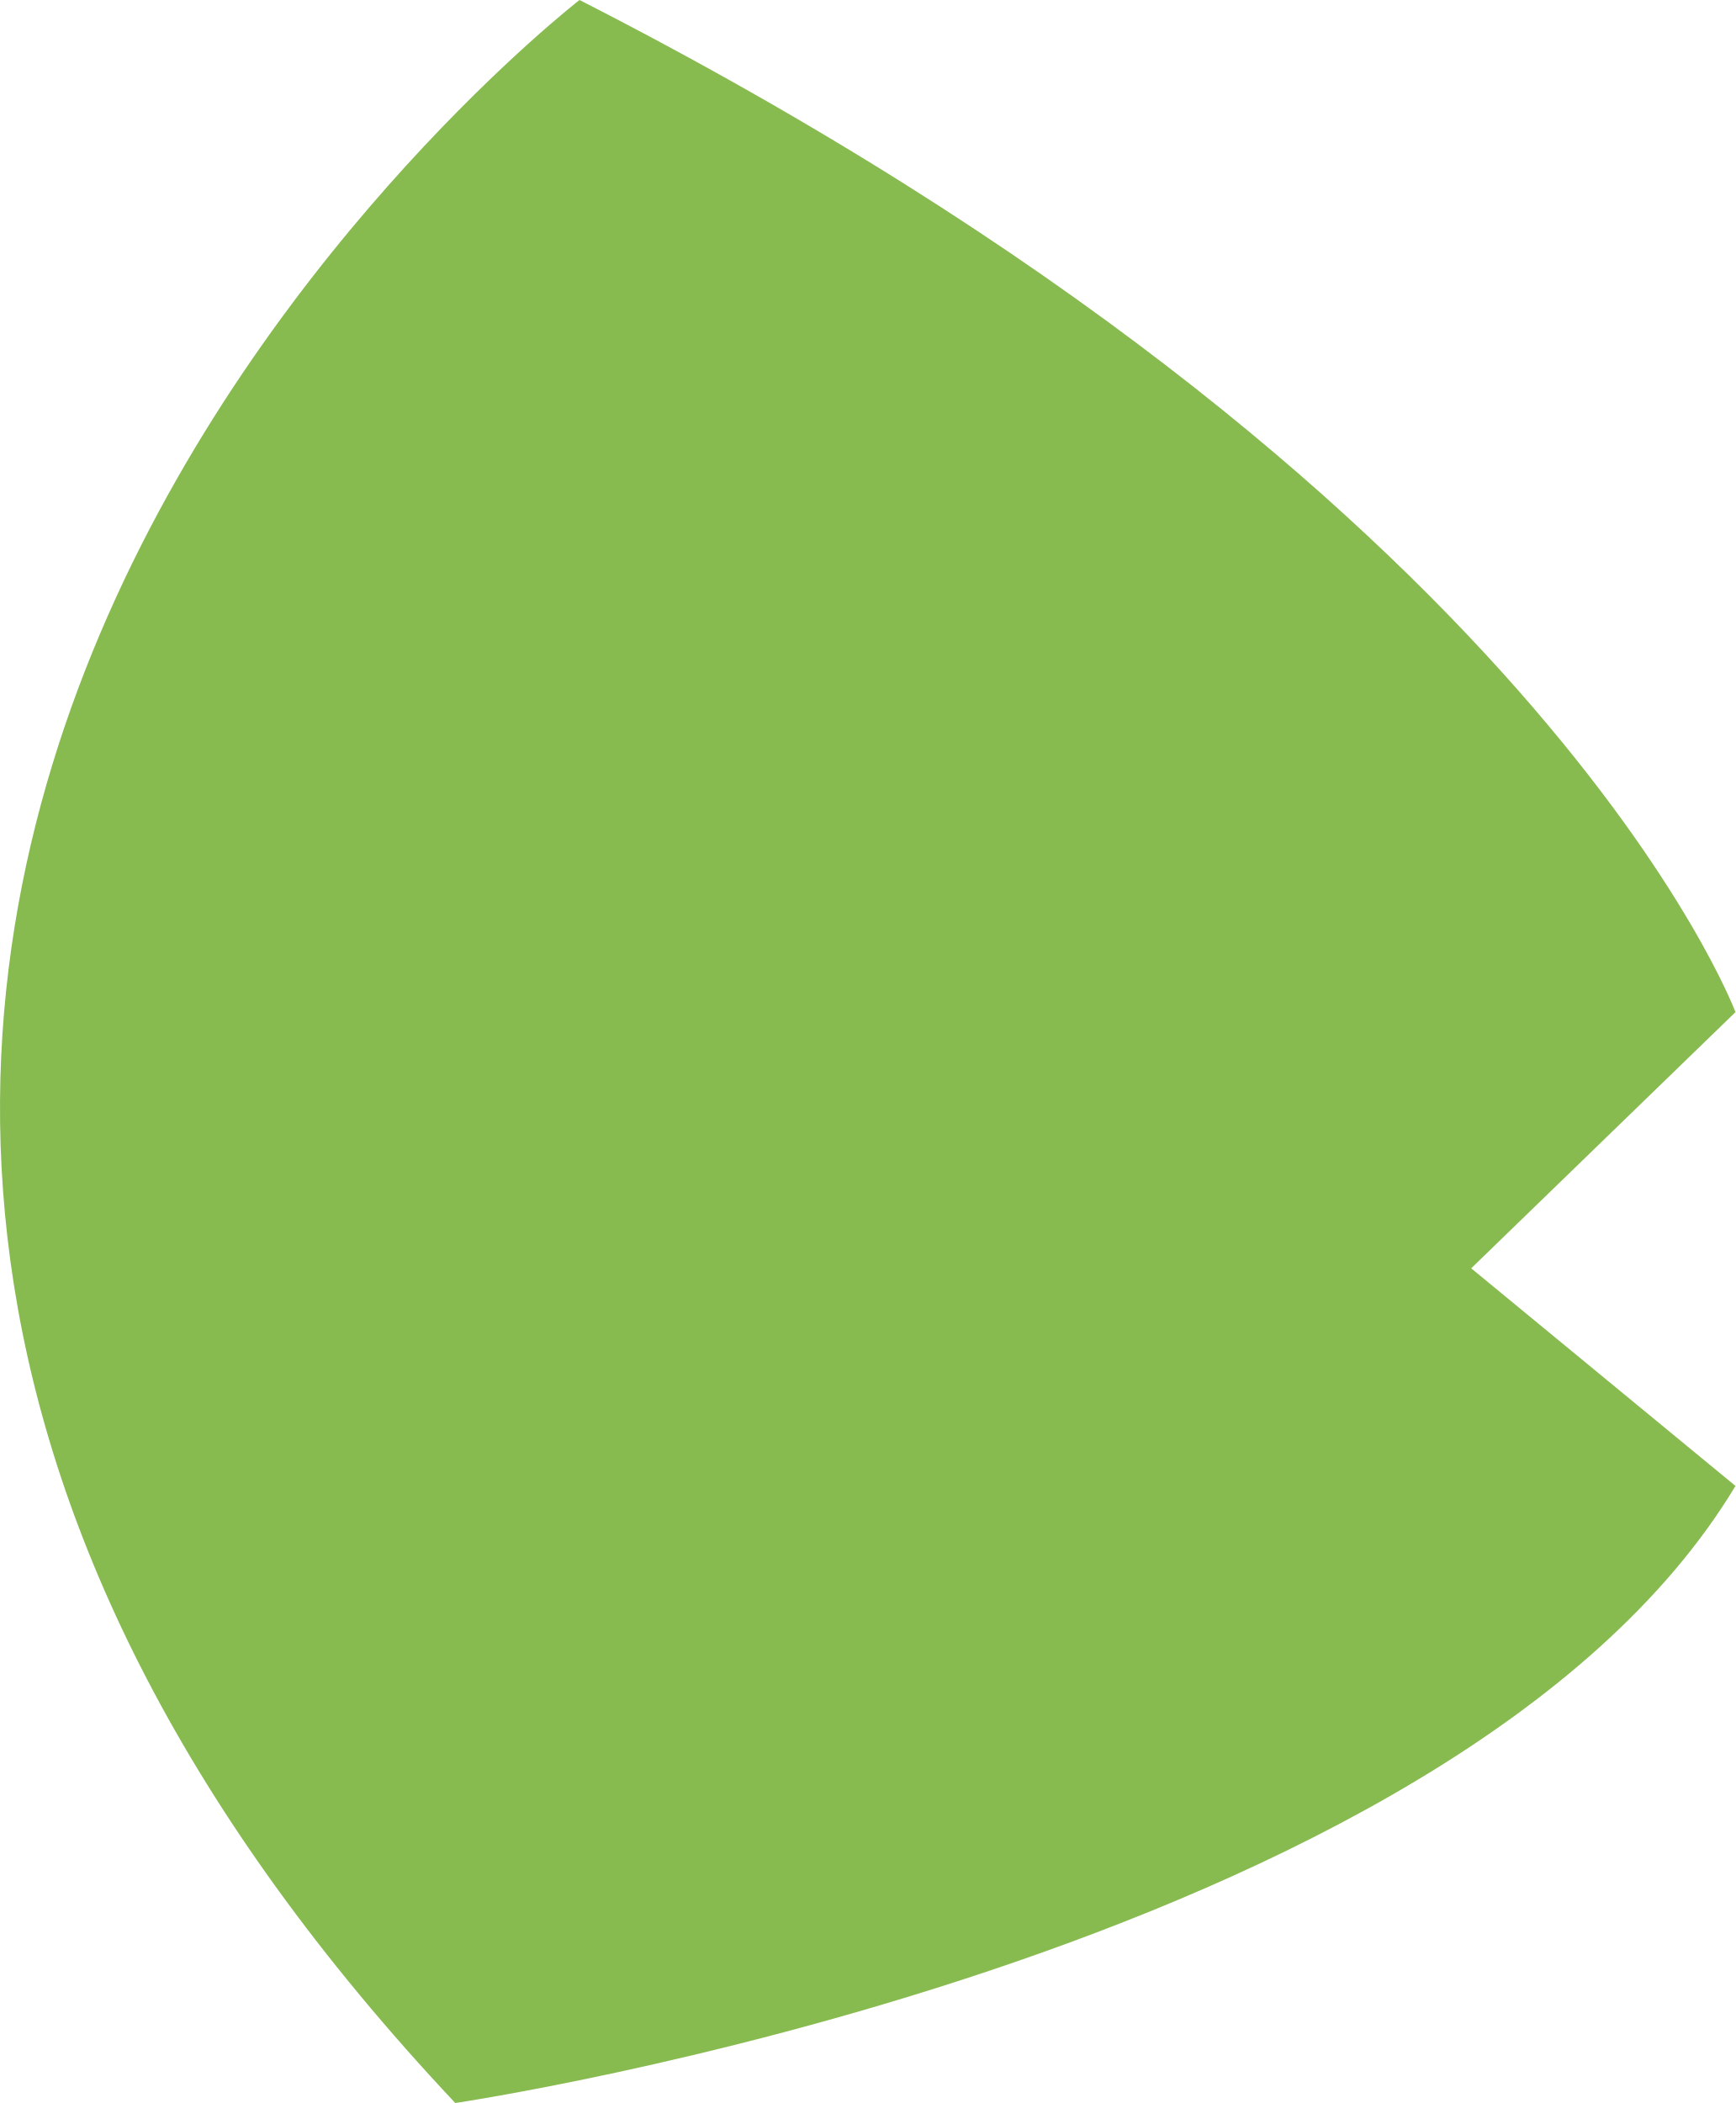
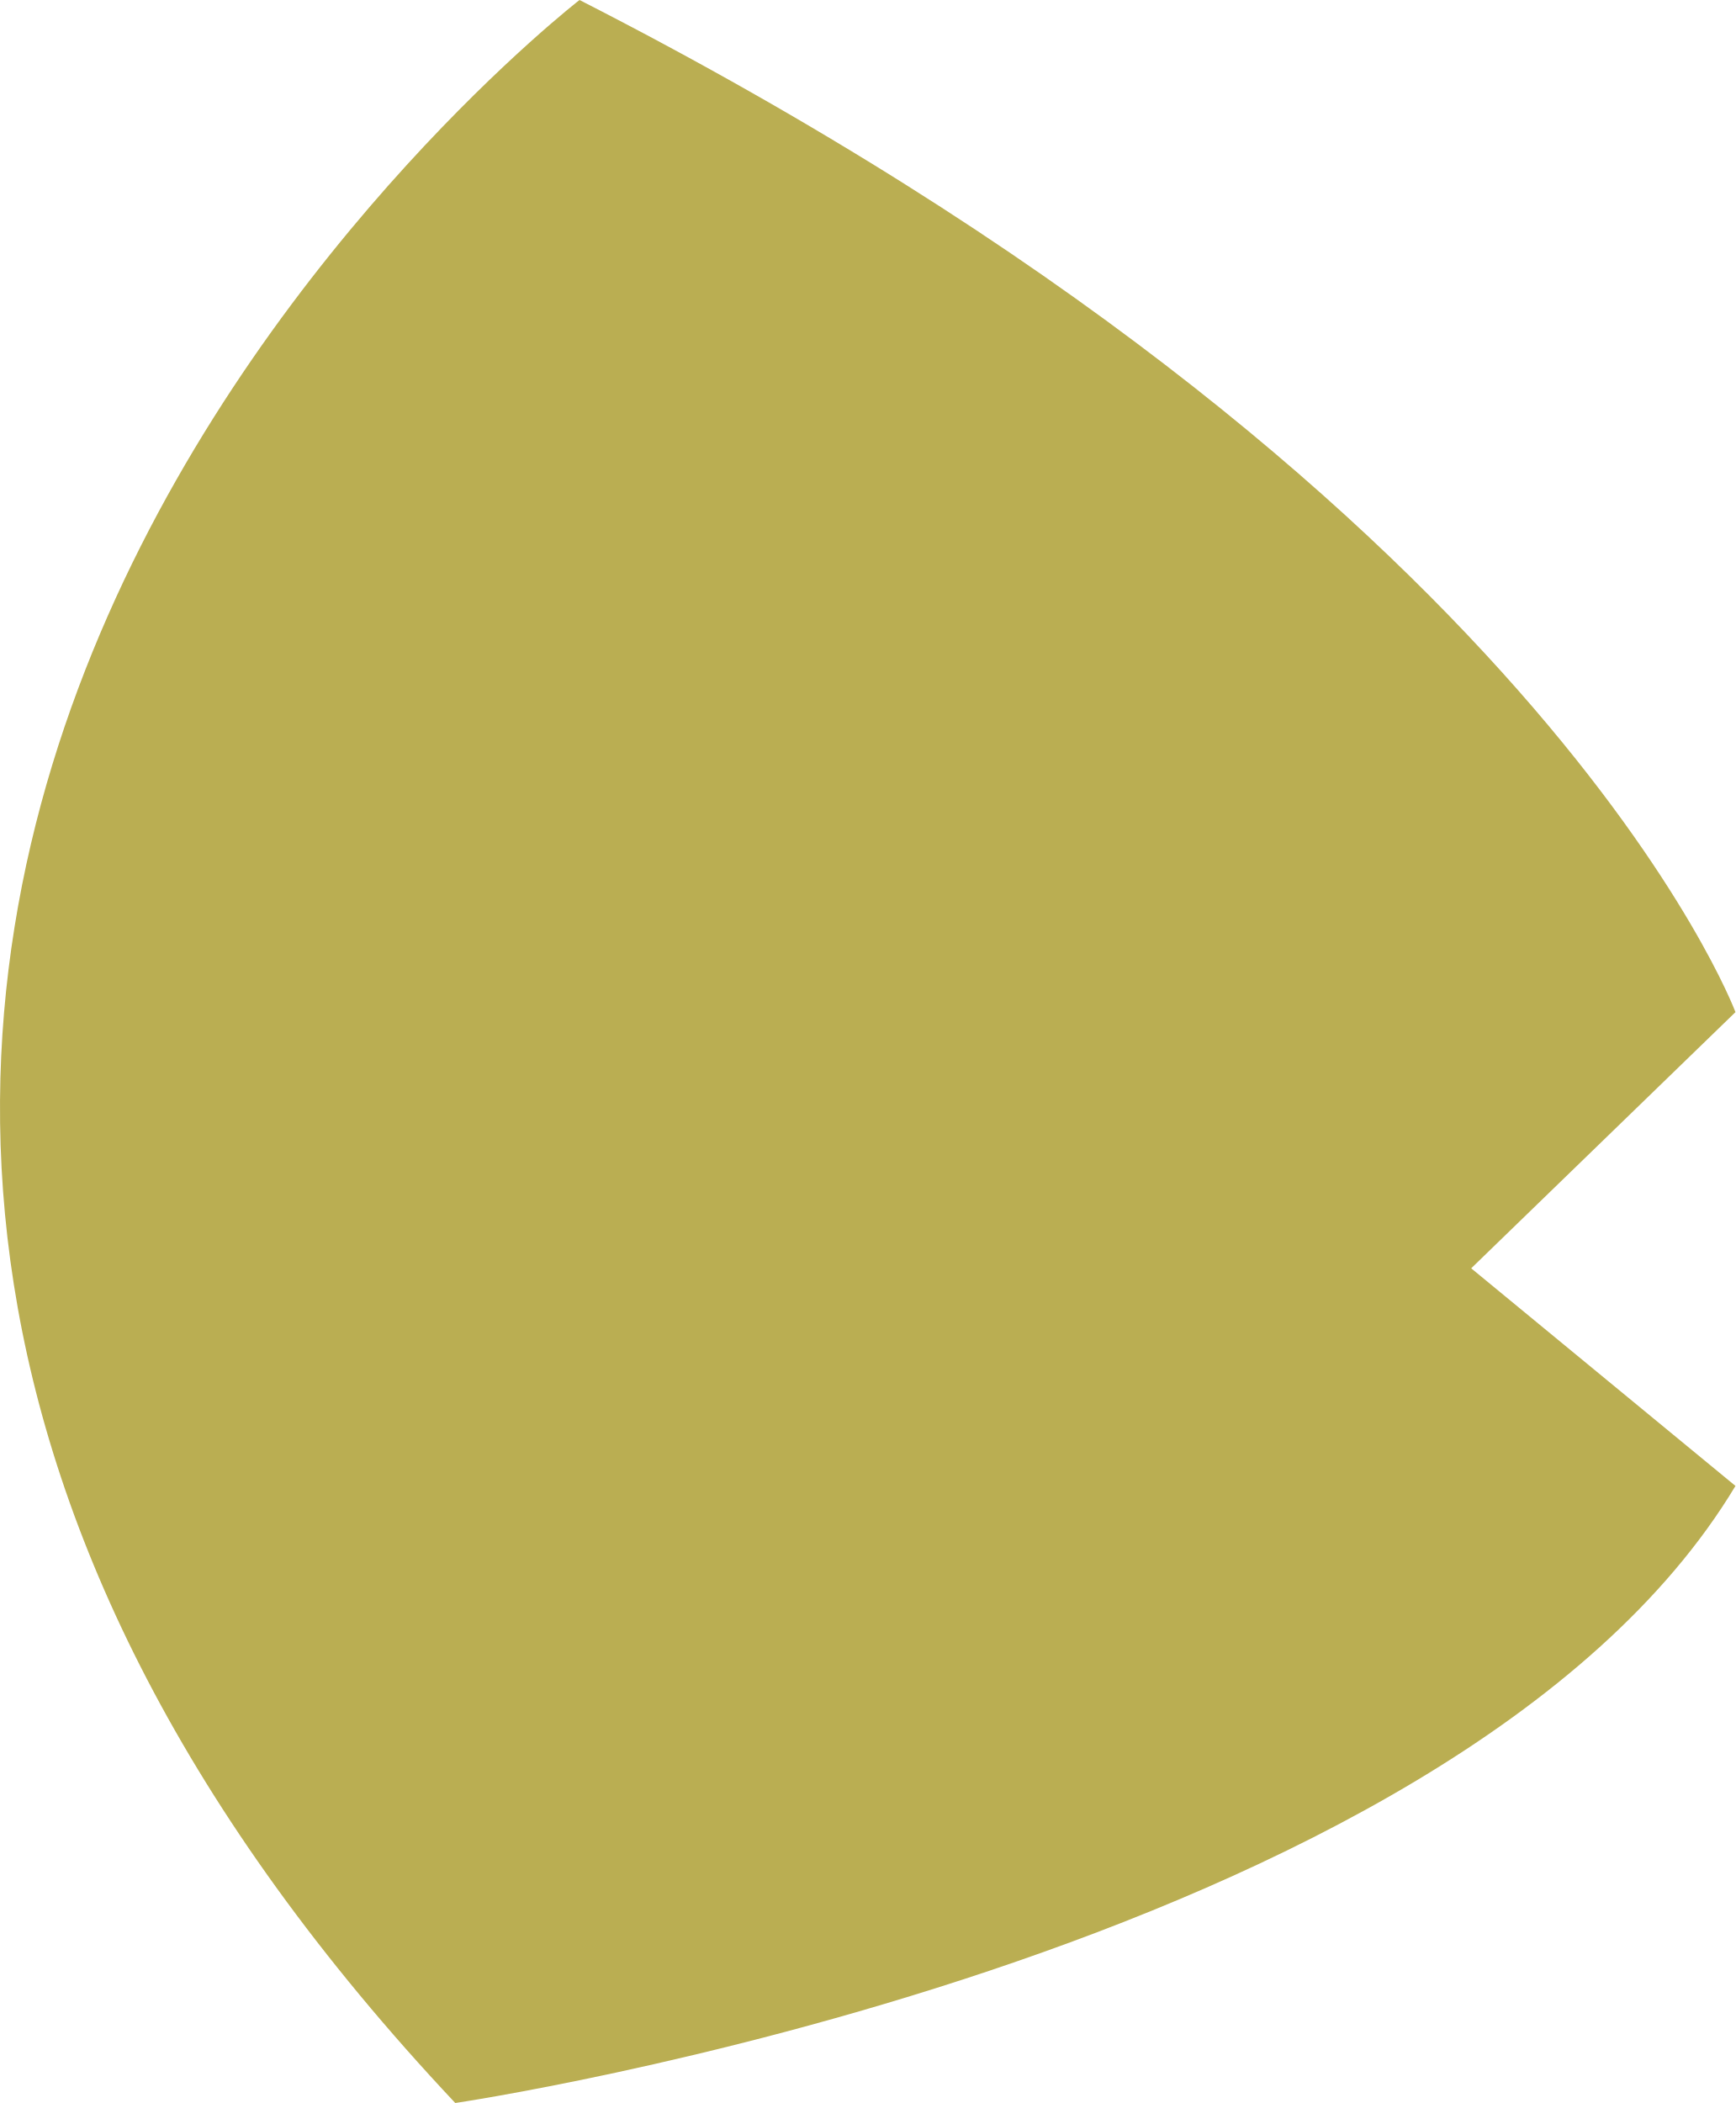
- <svg xmlns="http://www.w3.org/2000/svg" version="1.1" baseProfile="basic" id="Слой_1" x="0px" y="0px" width="172.819px" height="209.389px" viewBox="0 0 172.819 209.389" xml:space="preserve">
-   <path fill="#87BB50" d="M172.819,100.774c0,0-19.43-51.953-115.109-100.774c0,0-121.156,93.735-12.375,209.389  c0,0,99.351-14.636,127.484-61.44l-26.316-21.667L172.819,100.774z" />
+ <svg xmlns="http://www.w3.org/2000/svg" version="1.1" id="Слой_1" x="0px" y="0px" width="172.819px" height="209.389px" viewBox="0 0 172.819 209.389" enable-background="new 0 0 172.819 209.389" xml:space="preserve">
+   <path fill="#BAAE52" d="M172.819,100.774c0,0-19.43-51.953-115.109-100.774c0,0-121.156,93.735-12.375,209.389  c0,0,99.351-14.636,127.484-61.44l-26.316-21.667L172.819,100.774z" />
</svg>
